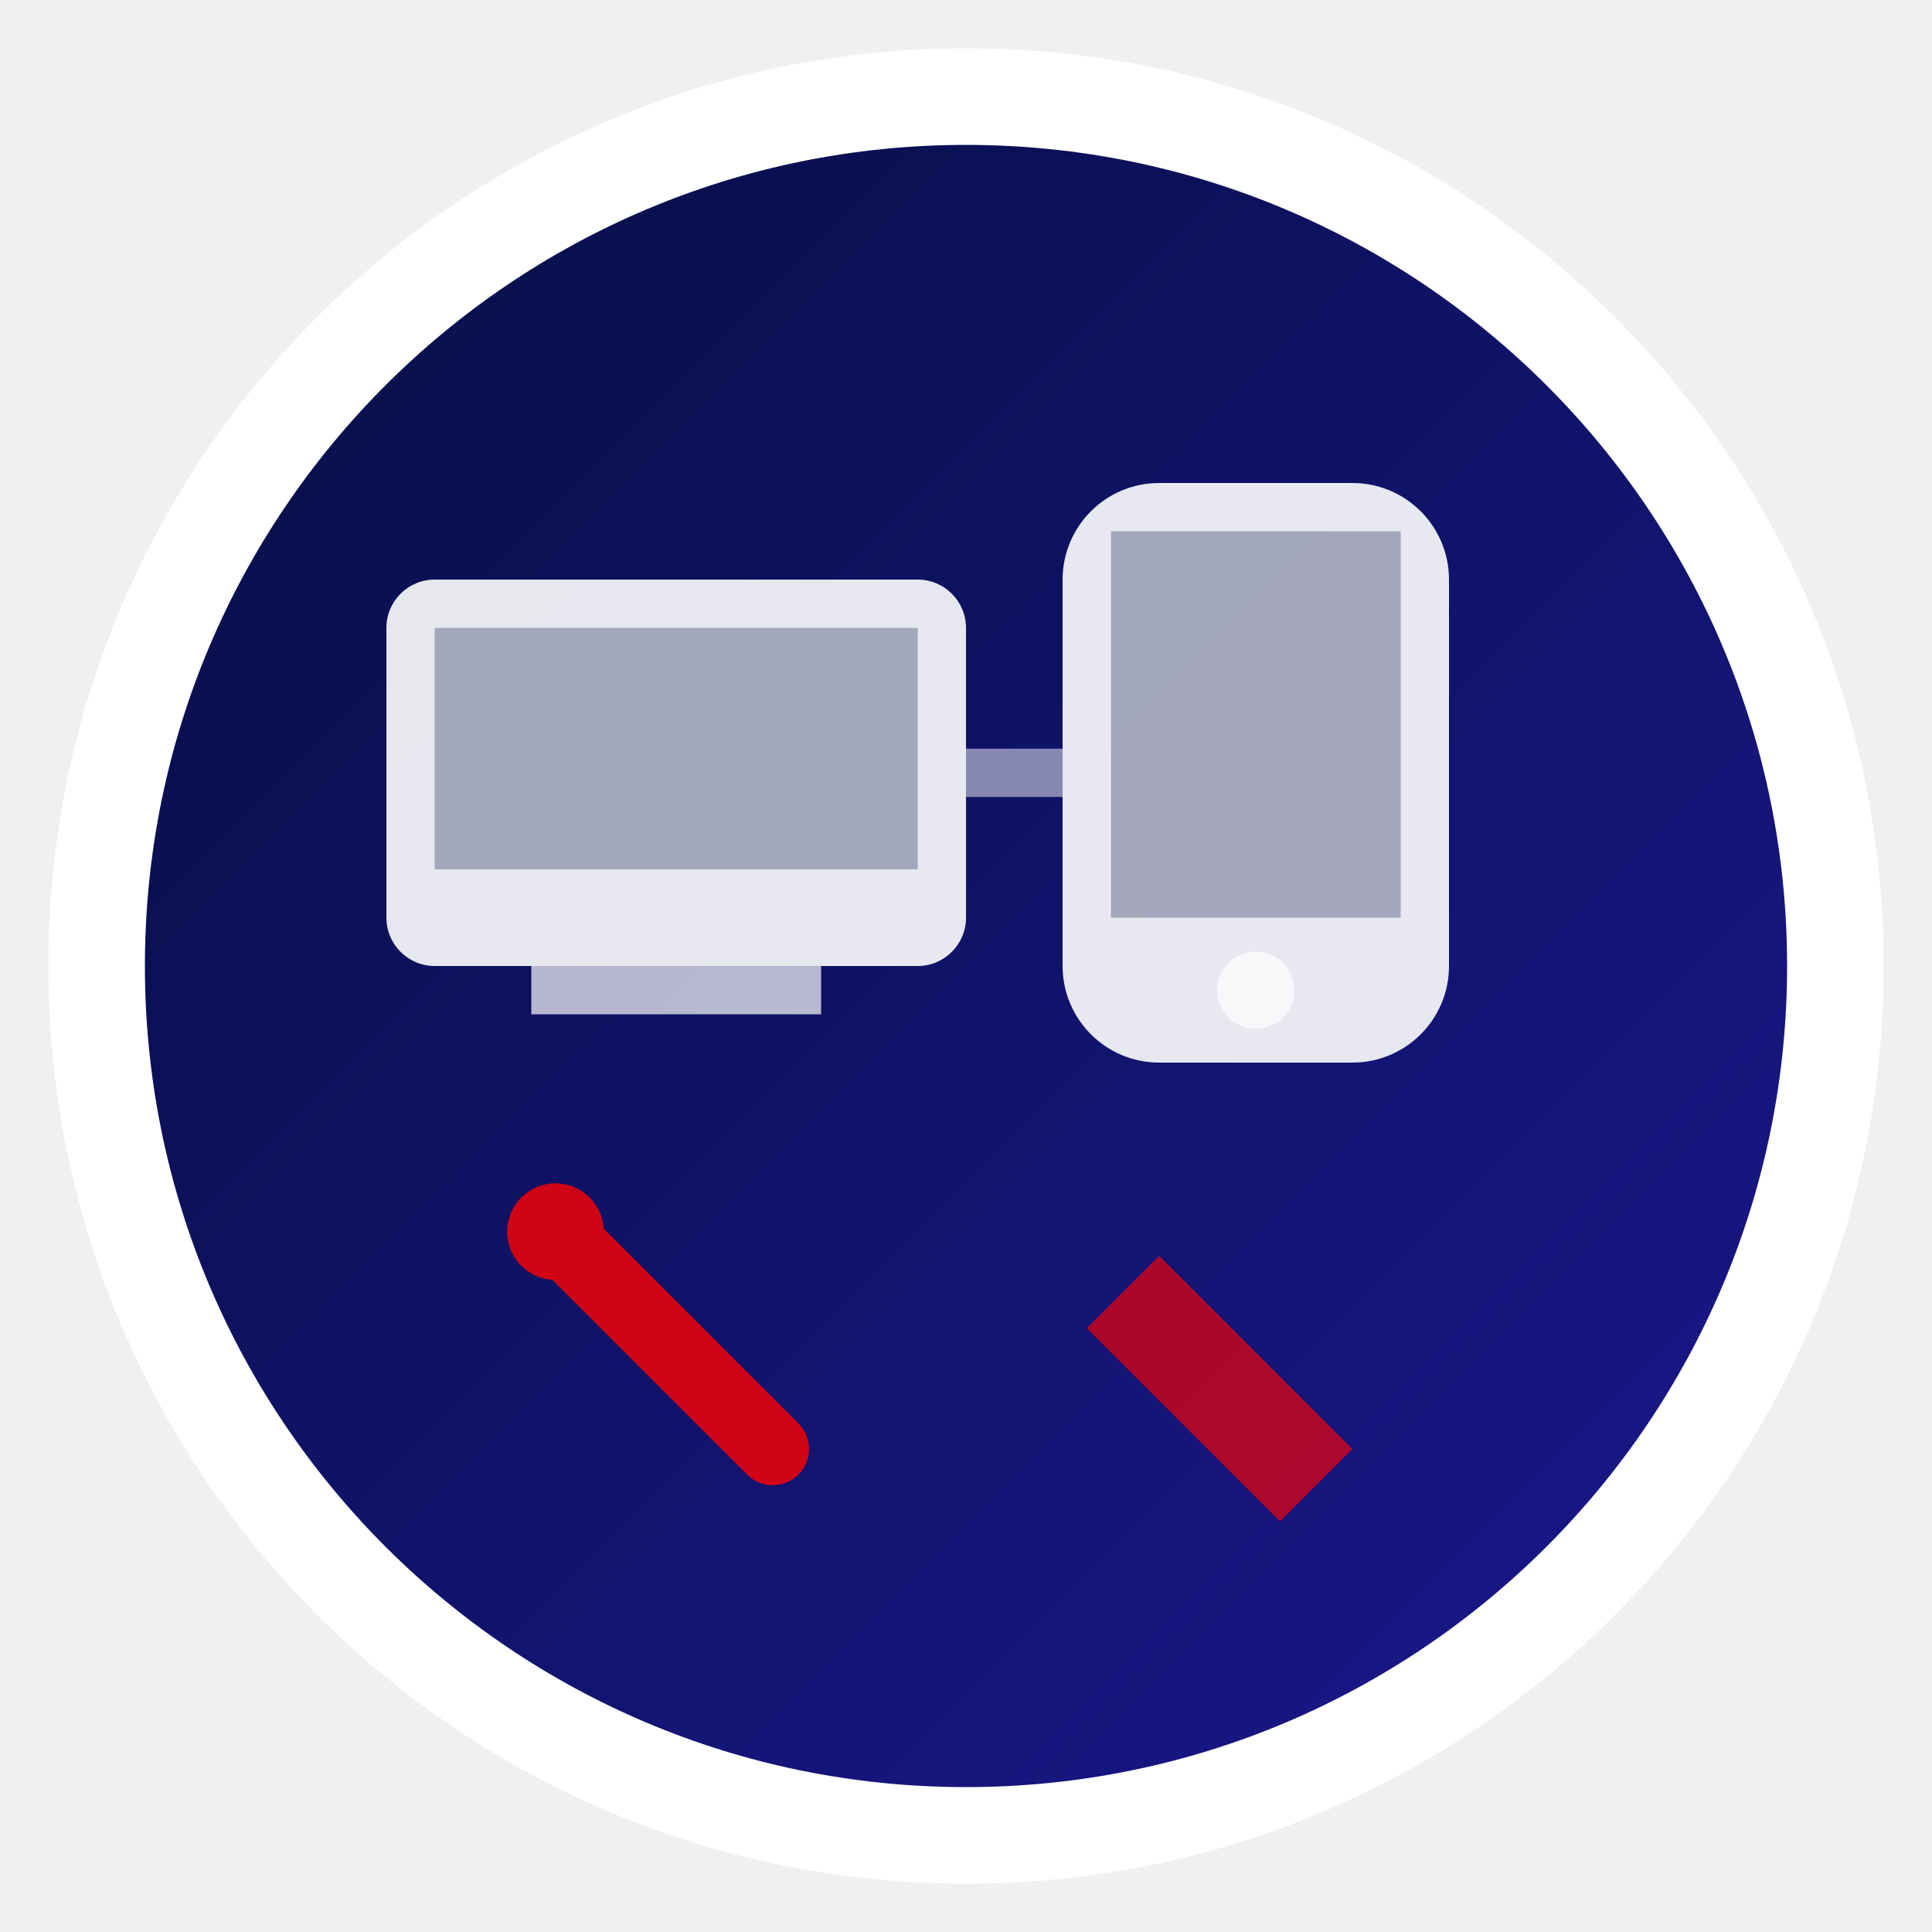
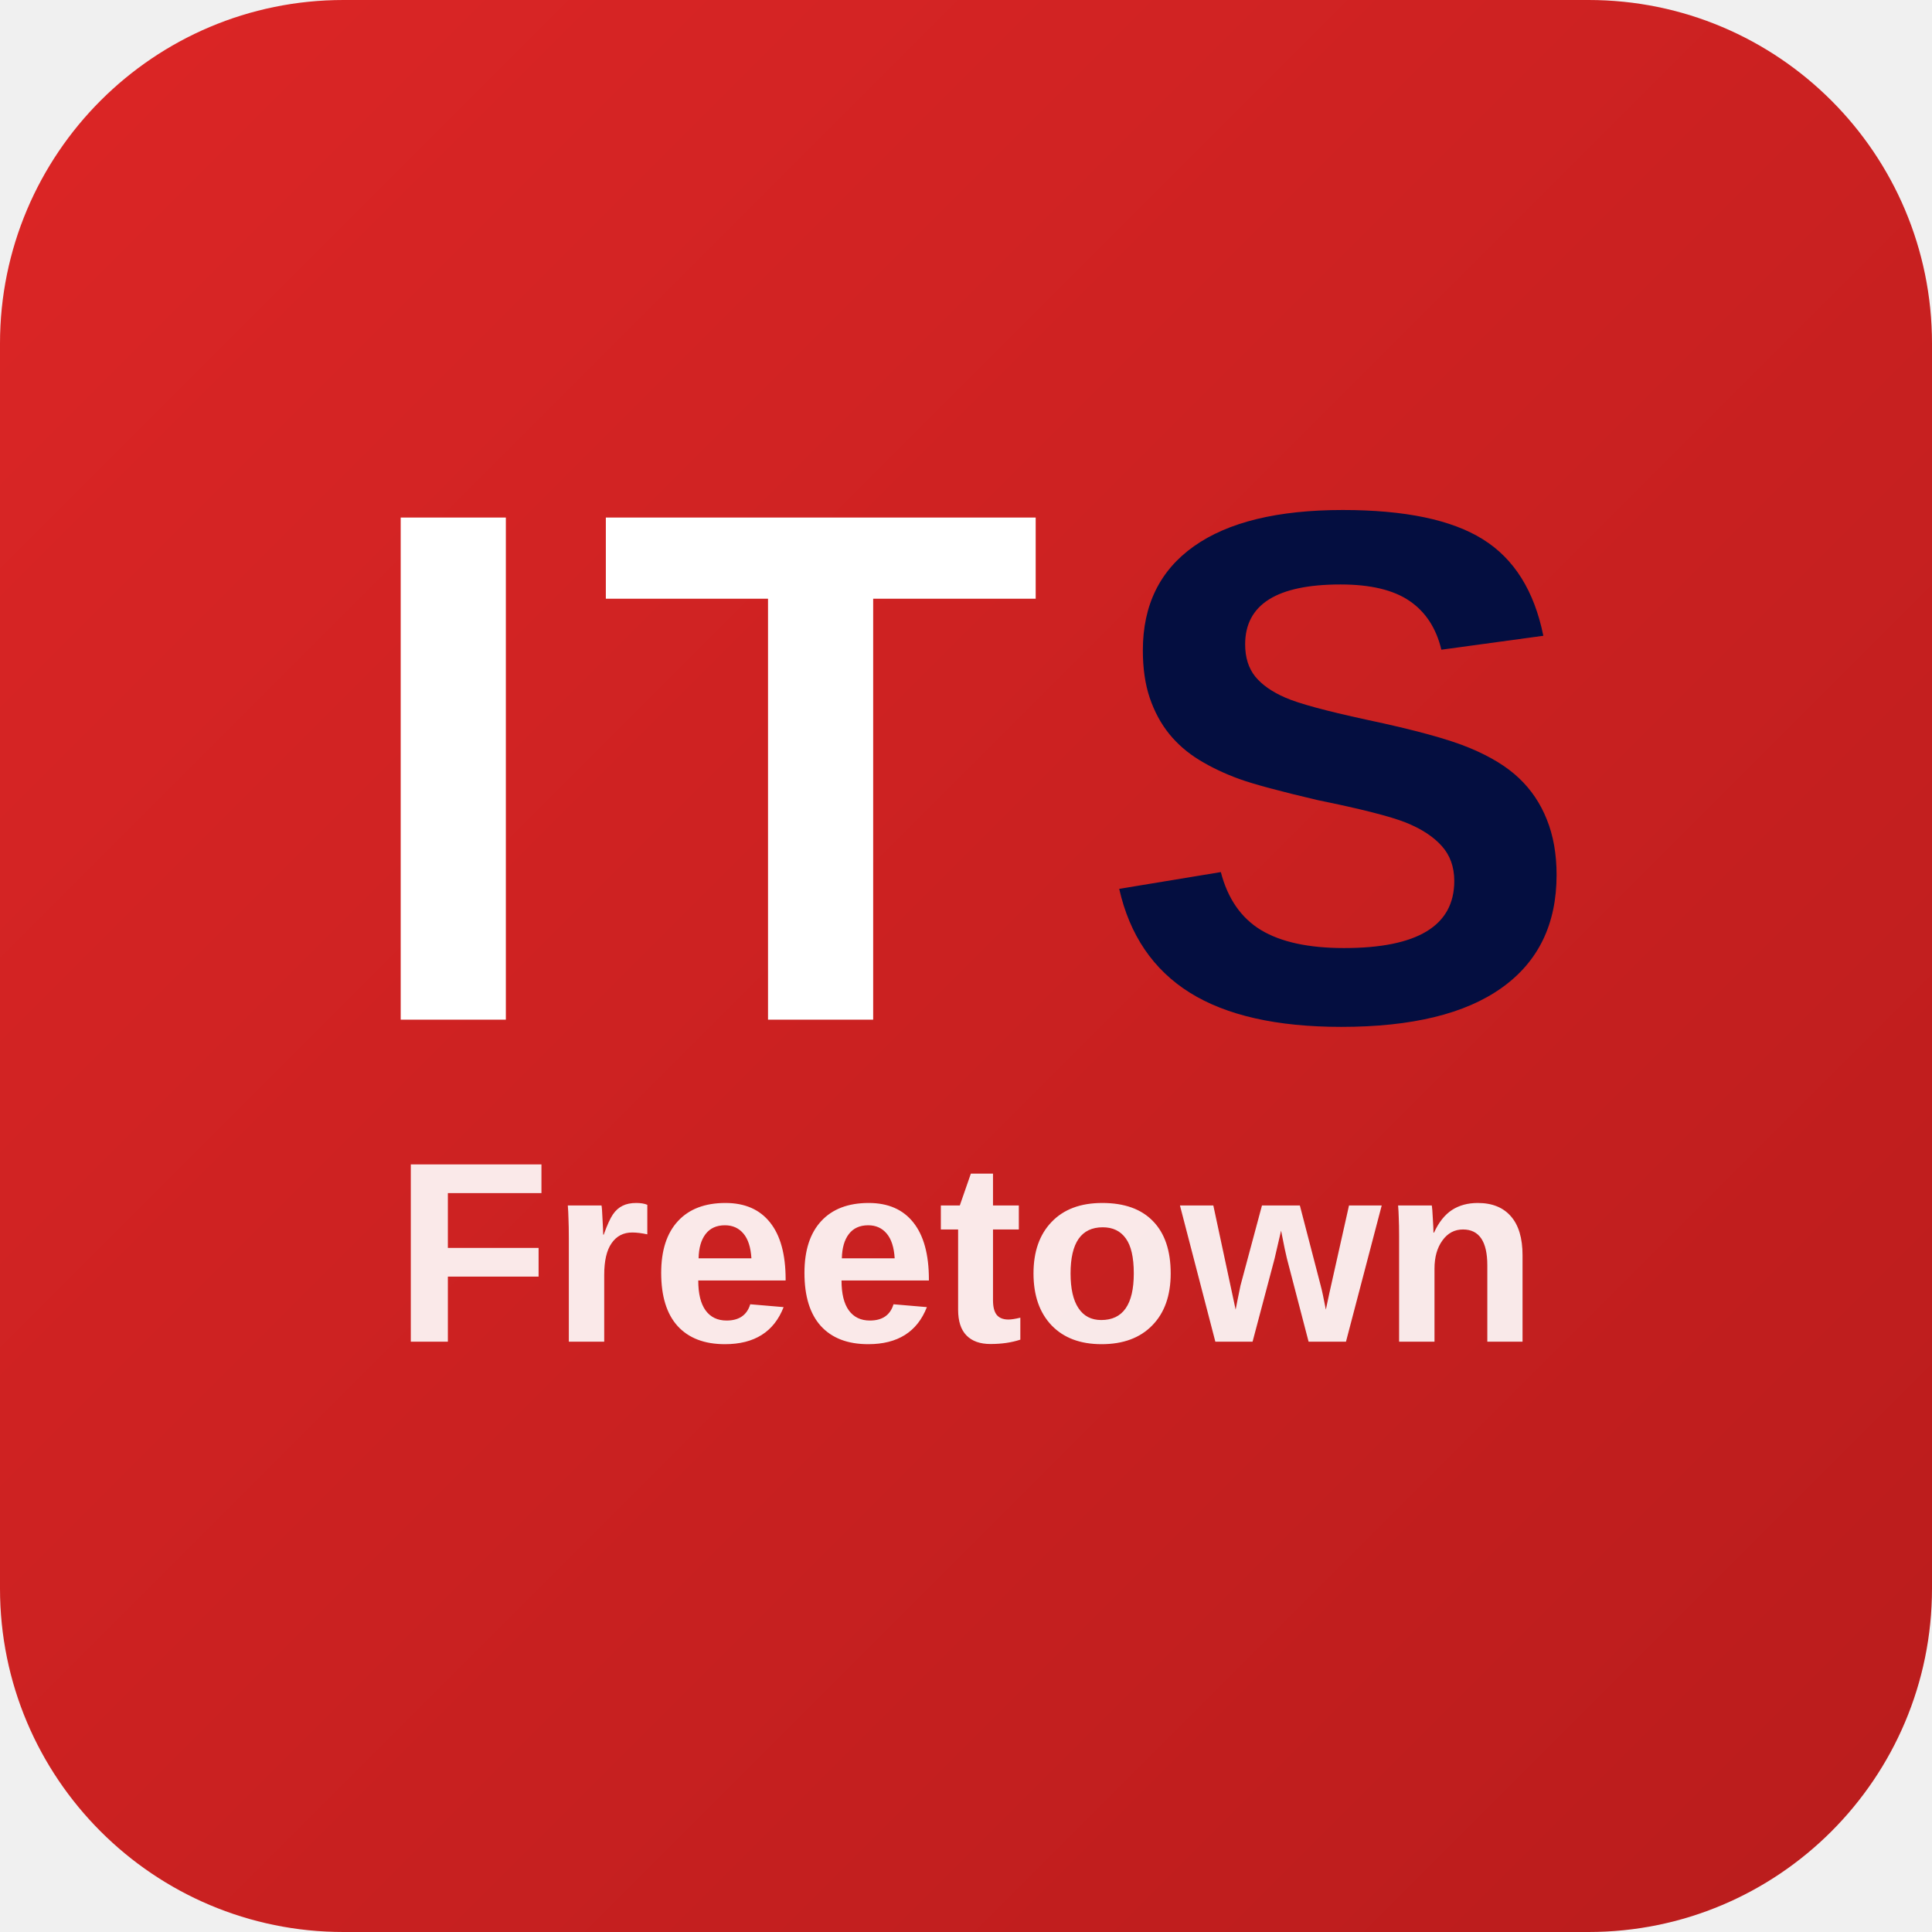
- <svg xmlns="http://www.w3.org/2000/svg" width="64" height="64" viewBox="0 0 40 40" fill="none">
+ <svg xmlns="http://www.w3.org/2000/svg" width="180" height="180" viewBox="0 0 180 180" fill="none">
  <defs>
-     <linearGradient id="logoGradient" x1="0%" y1="0%" x2="100%" y2="100%">
-       <stop offset="0%" style="stop-color:#040e40;stop-opacity:1" />
-       <stop offset="100%" style="stop-color:#1c1891;stop-opacity:1" />
+     <linearGradient id="bgGradient" x1="0%" y1="0%" x2="100%" y2="100%">
+       <stop offset="0%" style="stop-color:#dc2626;stop-opacity:1" />
+       <stop offset="100%" style="stop-color:#b91c1c;stop-opacity:1" />
    </linearGradient>
  </defs>
-   <circle cx="20" cy="20" r="18" fill="url(#logoGradient)" stroke="#fff" stroke-width="2" />
-   <rect x="8" y="12" width="12" height="8" rx="1" fill="#fff" opacity="0.9" />
-   <rect x="9" y="13" width="10" height="5" fill="#040e40" opacity="0.3" />
-   <rect x="11" y="20" width="6" height="1" fill="#fff" opacity="0.7" />
-   <rect x="22" y="10" width="8" height="12" rx="2" fill="#fff" opacity="0.9" />
-   <rect x="23" y="11" width="6" height="8" fill="#040e40" opacity="0.3" />
-   <circle cx="26" cy="20.5" r="0.8" fill="#fff" opacity="0.7" />
-   <g opacity="0.8">
-     <line x1="12" y1="26" x2="16" y2="30" stroke="#ff0000" stroke-width="1.5" stroke-linecap="round" />
-     <circle cx="11.5" cy="25.5" r="1" fill="#ff0000" />
-     <path d="M24 26 L28 30 L26.5 31.5 L22.5 27.5 Z" fill="#ff0000" opacity="0.8" />
-   </g>
-   <line x1="20" y1="16" x2="22" y2="16" stroke="#fff" stroke-width="1" opacity="0.5" stroke-dasharray="2,1" />
+   <rect width="180" height="180" rx="32" fill="url(#bgGradient)" />
+   <text x="65" y="95" font-family="Arial, sans-serif" font-size="68" font-weight="bold" text-anchor="middle" fill="#ffffff" letter-spacing="4px">IT</text>
+   <text x="125" y="95" font-family="Arial, sans-serif" font-size="68" font-weight="bold" text-anchor="middle" fill="#040e40" letter-spacing="4px">S</text>
+   <text x="90" y="125" font-family="Arial, sans-serif" font-size="24" font-weight="600" text-anchor="middle" fill="#ffffff" opacity="0.9">Freetown</text>
</svg>
